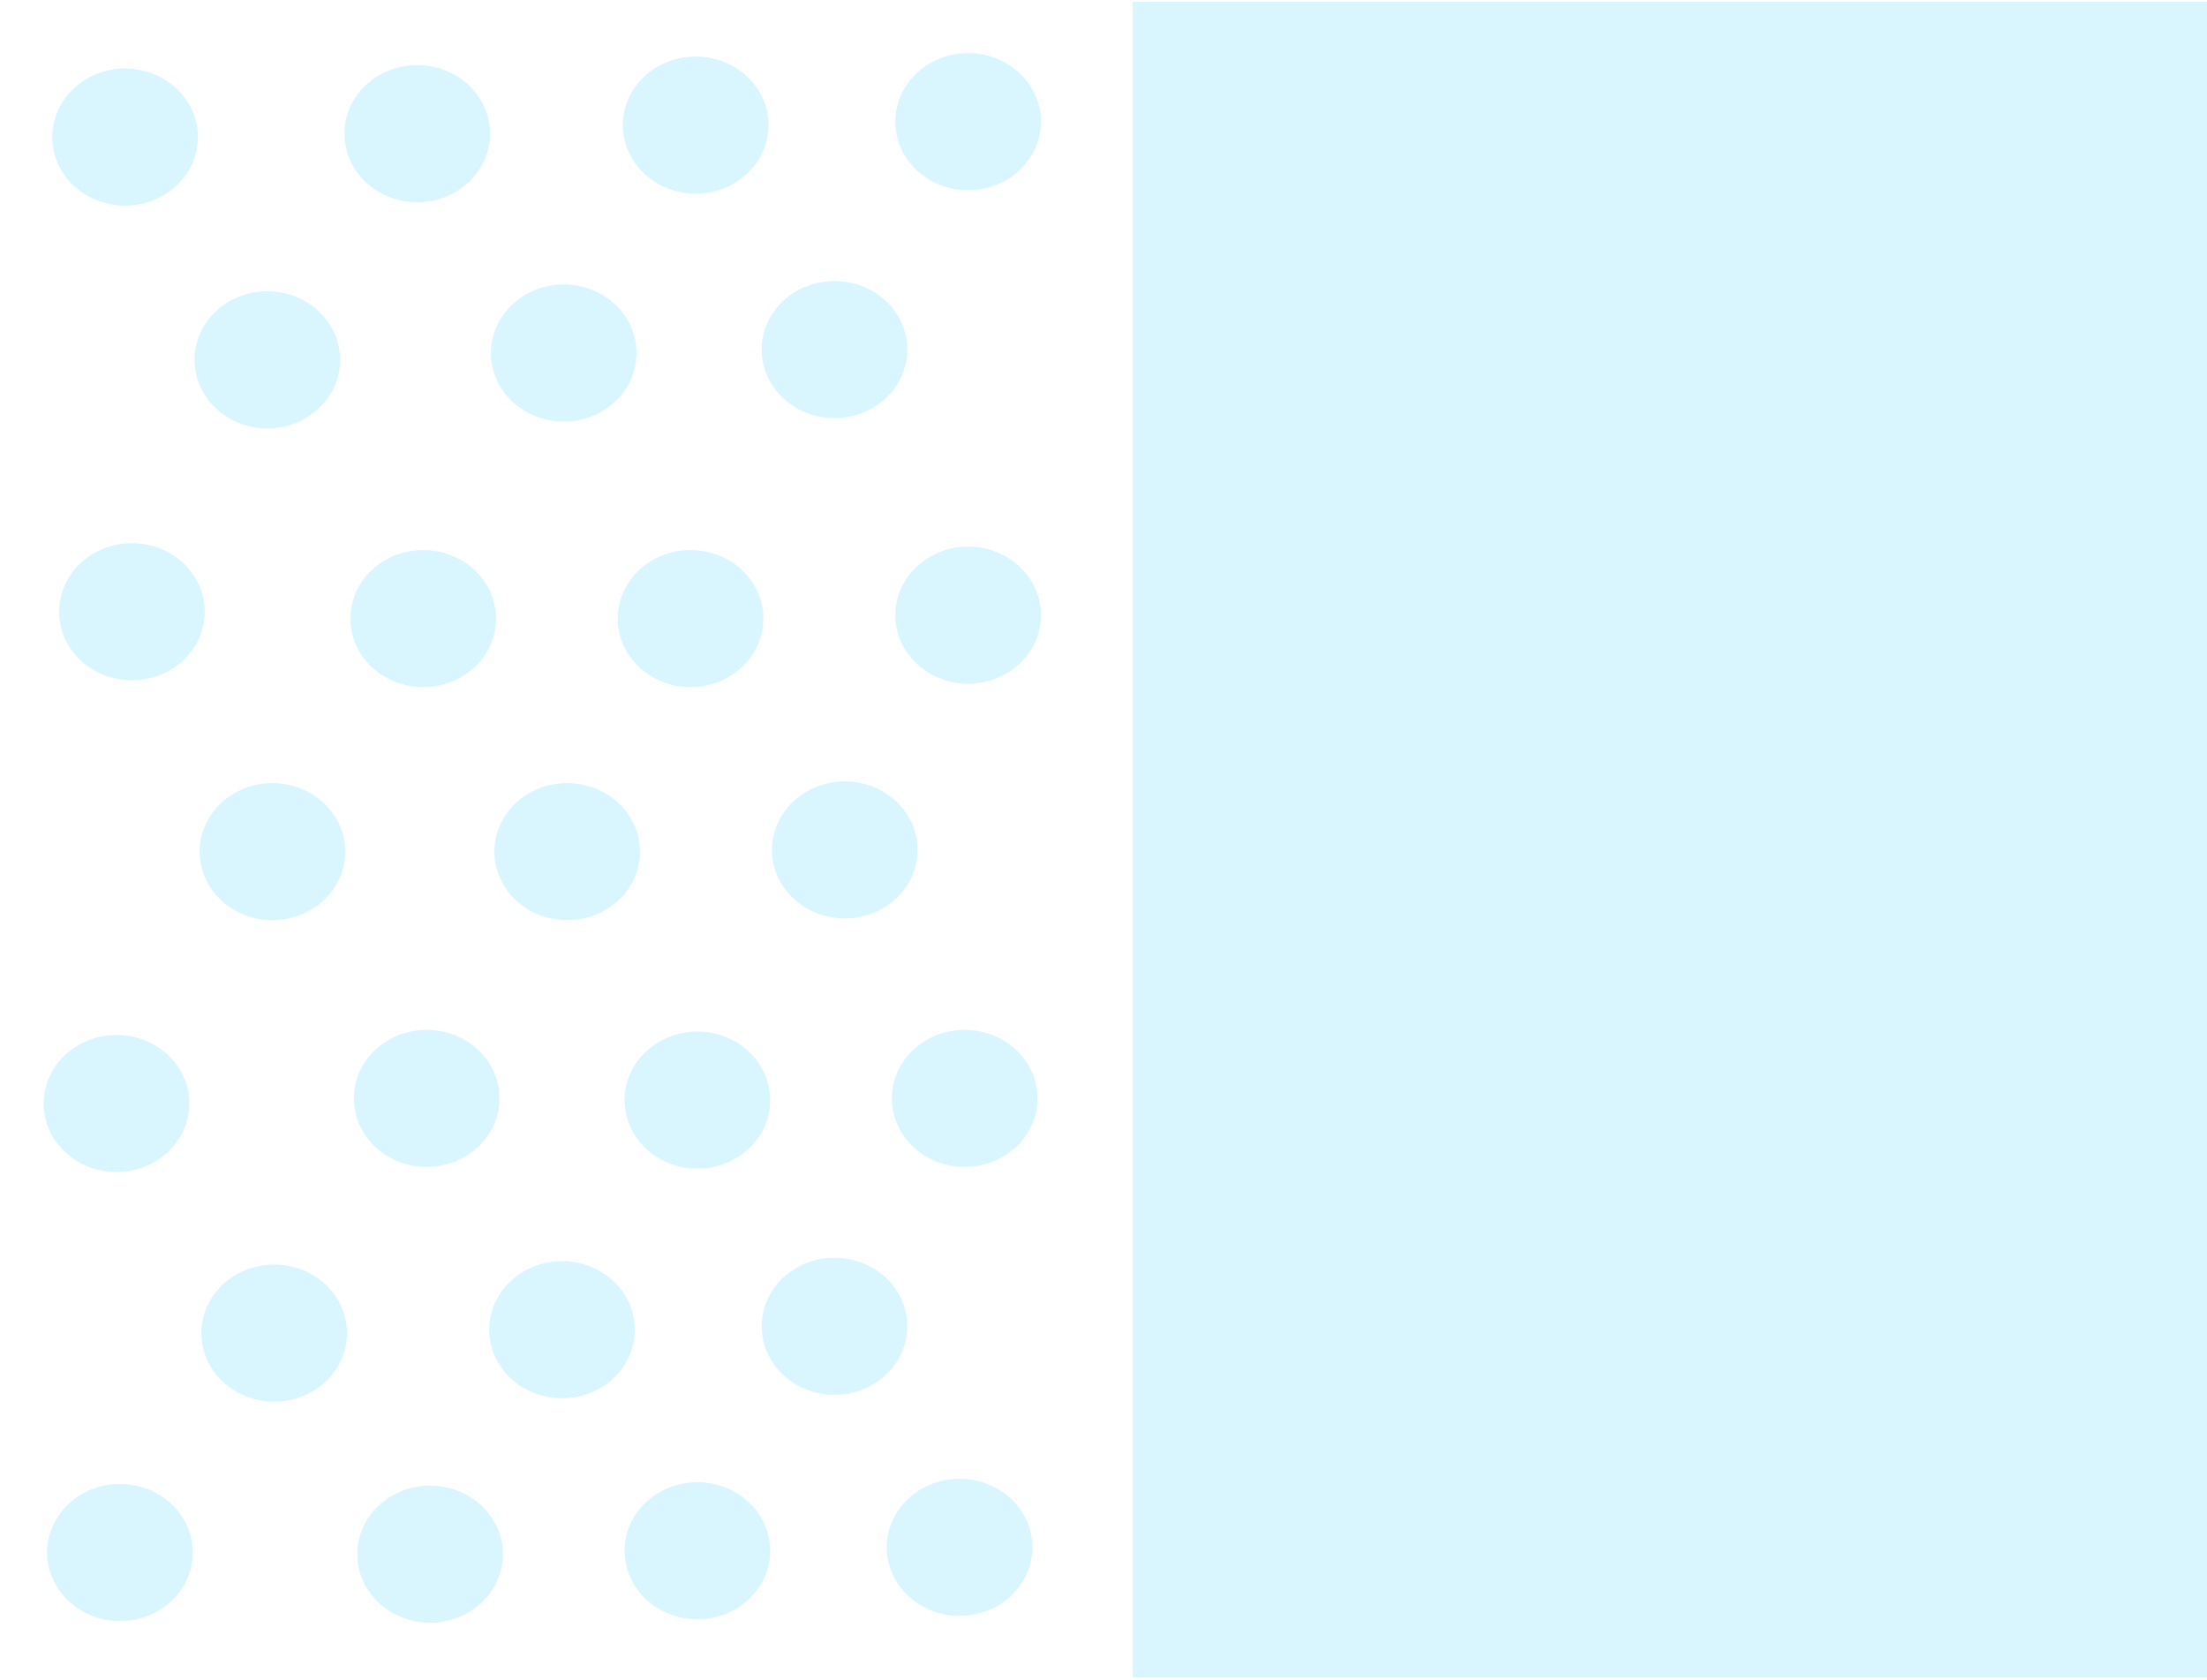
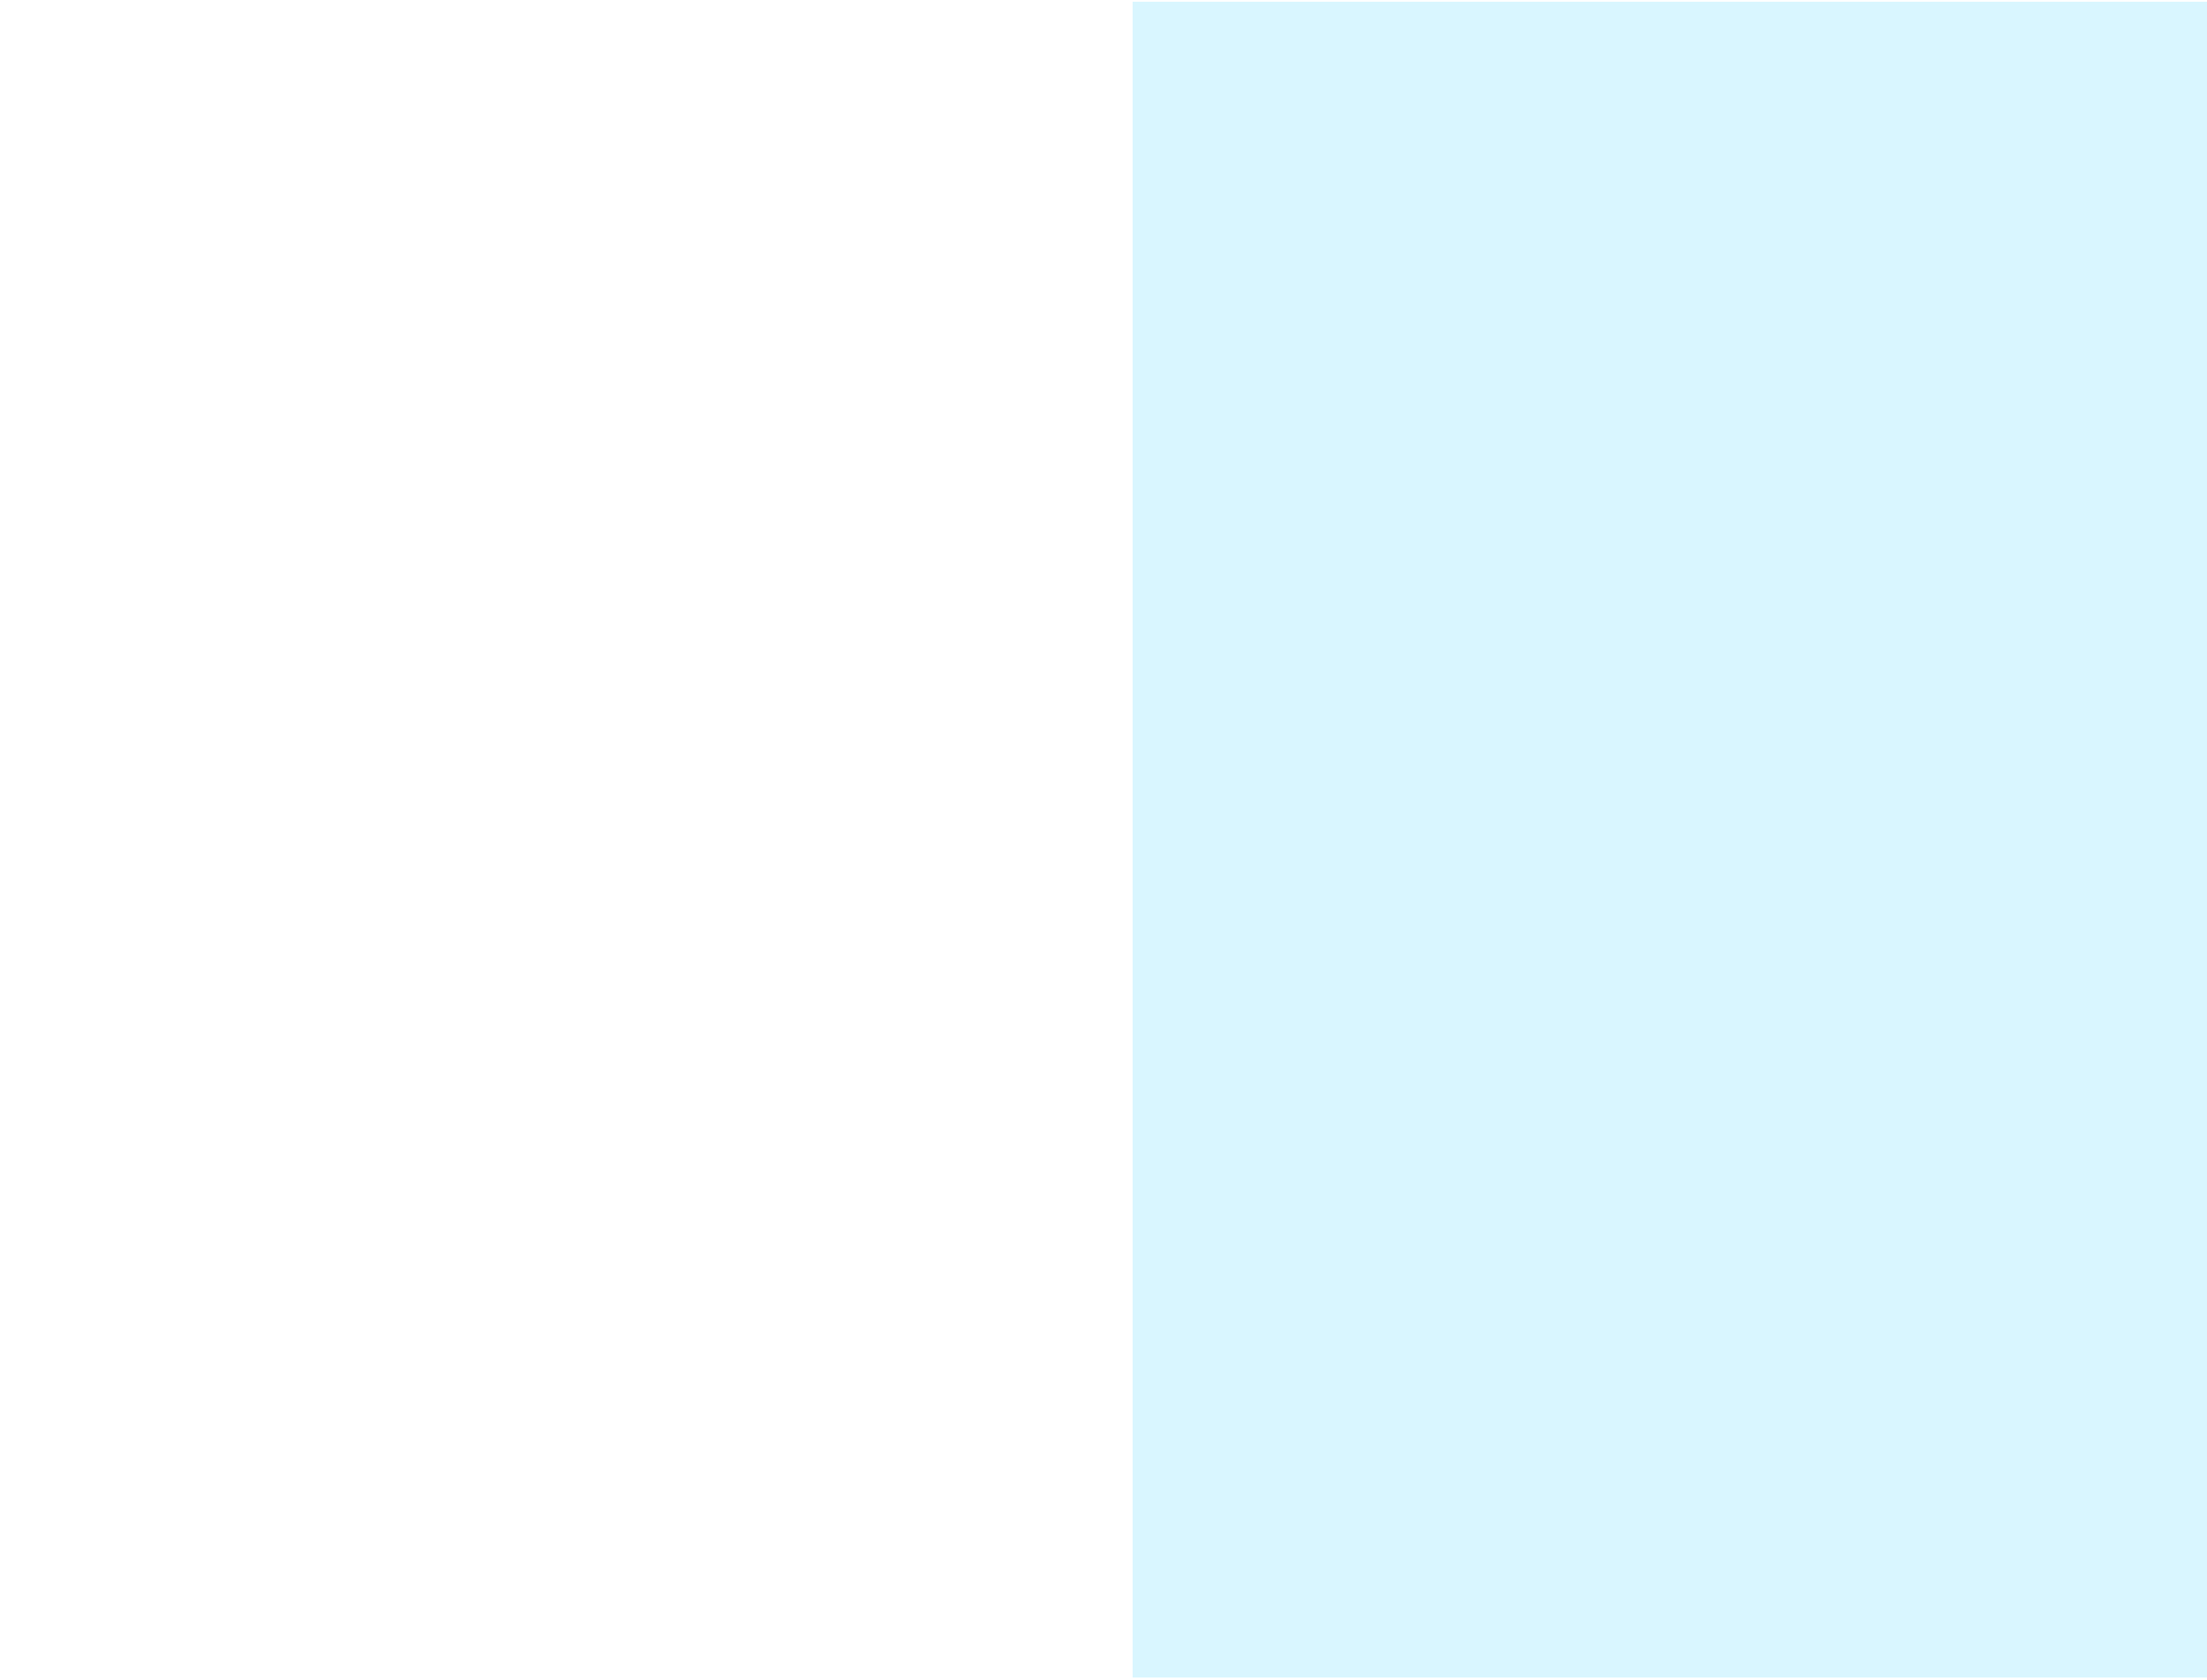
<svg xmlns="http://www.w3.org/2000/svg" width="920" height="700" viewBox="0 0 243.417 185.208" version="1.1" id="svg8">
-   <defs id="defs2" />
+   <defs id="defs2">
+     <meshgradient id="meshgradient2298" gradientUnits="userSpaceOnUse" x="8.117" y="120.507">
+       <meshrow id="meshrow2300">
+         <meshpatch id="meshpatch2302">
+           <stop path="c 3.137,-2.952  8.222,-2.952  11.359,0" style="stop-color:#ffffff;stop-opacity:1" id="stop2304" />
+           <stop path="c 3.137,2.952  3.137,7.739  0,10.691" style="stop-color:#d9f6ff;stop-opacity:1" id="stop2306" />
+           <stop path="c -3.137,2.952  -8.222,2.952  -11.359,0" style="stop-color:#ffffff;stop-opacity:1" id="stop2308" />
+           <stop path="c -3.137,-2.952  -3.137,-7.739  0,-10.691" style="stop-color:#d9f6ff;stop-opacity:1" id="stop2310" />
+         </meshpatch>
+       </meshrow>
+     </meshgradient>
+     <meshgradient id="meshgradient2312" gradientUnits="userSpaceOnUse" x="24.559" y="251.362">
+       <meshrow id="meshrow2314">
+         <meshpatch id="meshpatch2316">
+           <stop path="c 3.137,-2.952  8.222,-2.952  11.359,0" style="stop-color:#ffffff;stop-opacity:1" id="stop2318" />
+           <stop path="c 3.137,2.952  3.137,7.739  0,10.691" style="stop-color:#d9f6ff;stop-opacity:1" id="stop2320" />
+           <stop path="c -3.137,2.952  -8.222,2.952  -11.359,0" style="stop-color:#ffffff;stop-opacity:1" id="stop2322" />
+           <stop path="c -3.137,-2.952  -3.137,-7.739  0,-10.691" style="stop-color:#d9f6ff;stop-opacity:1" id="stop2324" />
+         </meshpatch>
+       </meshrow>
+     </meshgradient>
+     <meshgradient id="meshgradient2326" gradientUnits="userSpaceOnUse" x="56.309" y="250.984">
+       <meshrow id="meshrow2328">
+         <meshpatch id="meshpatch2330">
+           <stop path="c 3.137,-2.952  8.222,-2.952  11.359,0" style="stop-color:#ffffff;stop-opacity:1" id="stop2332" />
+           <stop path="c 3.137,2.952  3.137,7.739  0,10.691" style="stop-color:#d9f6ff;stop-opacity:1" id="stop2334" />
+           <stop path="c -3.137,2.952  -8.222,2.952  -11.359,0" style="stop-color:#ffffff;stop-opacity:1" id="stop2336" />
+           <stop path="c -3.137,-2.952  -3.137,-7.739  0,-10.691" style="stop-color:#d9f6ff;stop-opacity:1" id="stop2338" />
+         </meshpatch>
+       </meshrow>
+     </meshgradient>
+     <meshgradient id="meshgradient2340" gradientUnits="userSpaceOnUse" x="86.358" y="250.606">
+       <meshrow id="meshrow2342">
+         <meshpatch id="meshpatch2344">
+           <stop path="c 3.137,-2.952  8.222,-2.952  11.359,0" style="stop-color:#ffffff;stop-opacity:1" id="stop2346" />
+           <stop path="c 3.137,2.952  3.137,7.739  0,10.691" style="stop-color:#d9f6ff;stop-opacity:1" id="stop2348" />
+           <stop path="c -3.137,2.952  -8.222,2.952  -11.359,0" style="stop-color:#ffffff;stop-opacity:1" id="stop2350" />
+           <stop path="c -3.137,-2.952  -3.137,-7.739  0,-10.691" style="stop-color:#d9f6ff;stop-opacity:1" id="stop2352" />
+         </meshpatch>
+       </meshrow>
+     </meshgradient>
+     <meshgradient id="meshgradient2354" gradientUnits="userSpaceOnUse" x="23.803" y="144.546">
+       <meshrow id="meshrow2356">
+         <meshpatch id="meshpatch2358">
+           <stop path="c 3.137,-2.952  8.222,-2.952  11.359,0" style="stop-color:#ffffff;stop-opacity:1" id="stop2360" />
+           <stop path="c 3.137,2.952  3.137,7.739  0,10.691" style="stop-color:#d9f6ff;stop-opacity:1" id="stop2362" />
+           <stop path="c -3.137,2.952  -8.222,2.952  -11.359,0" style="stop-color:#ffffff;stop-opacity:1" id="stop2364" />
+           <stop path="c -3.137,-2.952  -3.137,-7.739  0,-10.691" style="stop-color:#d9f6ff;stop-opacity:1" id="stop2366" />
+         </meshpatch>
+       </meshrow>
+     </meshgradient>
+     <meshgradient id="meshgradient2368" gradientUnits="userSpaceOnUse" x="56.498" y="144.32">
+       <meshrow id="meshrow2370">
+         <meshpatch id="meshpatch2372">
+           <stop path="c 3.137,-2.952  8.222,-2.952  11.359,0" style="stop-color:#ffffff;stop-opacity:1" id="stop2374" />
+           <stop path="c 3.137,2.952  3.137,7.739  0,10.691" style="stop-color:#d9f6ff;stop-opacity:1" id="stop2376" />
+           <stop path="c -3.137,2.952  -8.222,2.952  -11.359,0" style="stop-color:#ffffff;stop-opacity:1" id="stop2378" />
+           <stop path="c -3.137,-2.952  -3.137,-7.739  0,-10.691" style="stop-color:#d9f6ff;stop-opacity:1" id="stop2380" />
+         </meshpatch>
+       </meshrow>
+     </meshgradient>
+     <meshgradient id="meshgradient2382" gradientUnits="userSpaceOnUse" x="86.358" y="143.942">
+       <meshrow id="meshrow2384">
+         <meshpatch id="meshpatch2386">
+           <stop path="c 3.137,-2.952  8.222,-2.952  11.359,0" style="stop-color:#ffffff;stop-opacity:1" id="stop2388" />
+           <stop path="c 3.137,2.952  3.137,7.739  0,10.691" style="stop-color:#d9f6ff;stop-opacity:1" id="stop2390" />
+           <stop path="c -3.137,2.952  -8.222,2.952  -11.359,0" style="stop-color:#ffffff;stop-opacity:1" id="stop2392" />
+           <stop path="c -3.137,-2.952  -3.137,-7.739  0,-10.691" style="stop-color:#d9f6ff;stop-opacity:1" id="stop2394" />
+         </meshpatch>
+       </meshrow>
+     </meshgradient>
+     <meshgradient id="meshgradient2396" gradientUnits="userSpaceOnUse" x="7.285" y="172.328">
+       <meshrow id="meshrow2398">
+         <meshpatch id="meshpatch2400">
+           <stop path="c 3.137,-2.952  8.222,-2.952  11.359,0" style="stop-color:#ffffff;stop-opacity:1" id="stop2402" />
+           <stop path="c 3.137,2.952  3.137,7.739  0,10.691" style="stop-color:#d9f6ff;stop-opacity:1" id="stop2404" />
+           <stop path="c -3.137,2.952  -8.222,2.952  -11.359,0" style="stop-color:#ffffff;stop-opacity:1" id="stop2406" />
+           <stop path="c -3.137,-2.952  -3.137,-7.739  -1.77636e-15,-10.691" style="stop-color:#d9f6ff;stop-opacity:1" id="stop2408" />
+         </meshpatch>
+       </meshrow>
+     </meshgradient>
+     <meshgradient id="meshgradient2410" gradientUnits="userSpaceOnUse" x="41.001" y="172.025">
+       <meshrow id="meshrow2412">
+         <meshpatch id="meshpatch2414">
+           <stop path="c 3.137,-2.952  8.222,-2.952  11.359,0" style="stop-color:#ffffff;stop-opacity:1" id="stop2416" />
+           <stop path="c 3.137,2.952  3.137,7.739  0,10.691" style="stop-color:#d9f6ff;stop-opacity:1" id="stop2418" />
+           <stop path="c -3.137,2.952  -8.222,2.952  -11.359,0" style="stop-color:#ffffff;stop-opacity:1" id="stop2420" />
+           <stop path="c -3.137,-2.952  -3.137,-7.739  0,-10.691" style="stop-color:#d9f6ff;stop-opacity:1" id="stop2422" />
+         </meshpatch>
+       </meshrow>
+     </meshgradient>
+     <meshgradient id="meshgradient2424" gradientUnits="userSpaceOnUse" x="70.483" y="172.025">
+       <meshrow id="meshrow2426">
+         <meshpatch id="meshpatch2428">
+           <stop path="c 3.137,-2.952  8.222,-2.952  11.359,0" style="stop-color:#ffffff;stop-opacity:1" id="stop2430" />
+           <stop path="c 3.137,2.952  3.137,7.739  0,10.691" style="stop-color:#d9f6ff;stop-opacity:1" id="stop2432" />
+           <stop path="c -3.137,2.952  -8.222,2.952  -11.359,0" style="stop-color:#ffffff;stop-opacity:1" id="stop2434" />
+           <stop path="c -3.137,-2.952  -3.137,-7.739  0,-10.691" style="stop-color:#d9f6ff;stop-opacity:1" id="stop2436" />
+         </meshpatch>
+       </meshrow>
+     </meshgradient>
+     <meshgradient id="meshgradient2438" gradientUnits="userSpaceOnUse" x="101.099" y="172.176">
+       <meshrow id="meshrow2440">
+         <meshpatch id="meshpatch2442">
+           <stop path="c 3.137,-2.952  8.222,-2.952  11.359,0" style="stop-color:#ffffff;stop-opacity:1" id="stop2444" />
+           <stop path="c 3.137,2.952  3.137,7.739  0,10.691" style="stop-color:#d9f6ff;stop-opacity:1" id="stop2446" />
+           <stop path="c -3.137,2.952  -8.222,2.952  -11.359,0" style="stop-color:#ffffff;stop-opacity:1" id="stop2448" />
+           <stop path="c -3.137,-2.952  -3.137,-7.739  0,-10.691" style="stop-color:#d9f6ff;stop-opacity:1" id="stop2450" />
+         </meshpatch>
+       </meshrow>
+     </meshgradient>
+     <meshgradient id="meshgradient2452" gradientUnits="userSpaceOnUse" x="23.84" y="198.257">
+       <meshrow id="meshrow2454">
+         <meshpatch id="meshpatch2456">
+           <stop path="c 3.137,-2.952  8.222,-2.952  11.359,0" style="stop-color:#ffffff;stop-opacity:1" id="stop2458" />
+           <stop path="c 3.137,2.952  3.137,7.739  0,10.691" style="stop-color:#d9f6ff;stop-opacity:1" id="stop2460" />
+           <stop path="c -3.137,2.952  -8.222,2.952  -11.359,0" style="stop-color:#ffffff;stop-opacity:1" id="stop2462" />
+           <stop path="c -3.137,-2.952  -3.137,-7.739  0,-10.691" style="stop-color:#d9f6ff;stop-opacity:1" id="stop2464" />
+         </meshpatch>
+       </meshrow>
+     </meshgradient>
+     <meshgradient id="meshgradient2466" gradientUnits="userSpaceOnUse" x="56.876" y="198.257">
+       <meshrow id="meshrow2468">
+         <meshpatch id="meshpatch2470">
+           <stop path="c 3.137,-2.952  8.222,-2.952  11.359,0" style="stop-color:#ffffff;stop-opacity:1" id="stop2472" />
+           <stop path="c 3.137,2.952  3.137,7.739  0,10.691" style="stop-color:#d9f6ff;stop-opacity:1" id="stop2474" />
+           <stop path="c -3.137,2.952  -8.222,2.952  -11.359,0" style="stop-color:#ffffff;stop-opacity:1" id="stop2476" />
+           <stop path="c -3.137,-2.952  -3.137,-7.739  0,-10.691" style="stop-color:#d9f6ff;stop-opacity:1" id="stop2478" />
+         </meshpatch>
+       </meshrow>
+     </meshgradient>
+     <meshgradient id="meshgradient2480" gradientUnits="userSpaceOnUse" x="87.492" y="198.068">
+       <meshrow id="meshrow2482">
+         <meshpatch id="meshpatch2484">
+           <stop path="c 3.137,-2.952  8.222,-2.952  11.359,0" style="stop-color:#ffffff;stop-opacity:1" id="stop2486" />
+           <stop path="c 3.137,2.952  3.137,7.739  0,10.691" style="stop-color:#d9f6ff;stop-opacity:1" id="stop2488" />
+           <stop path="c -3.137,2.952  -8.222,2.952  -11.359,0" style="stop-color:#ffffff;stop-opacity:1" id="stop2490" />
+           <stop path="c -3.137,-2.952  -3.137,-7.739  0,-10.691" style="stop-color:#d9f6ff;stop-opacity:1" id="stop2492" />
+         </meshpatch>
+       </meshrow>
+     </meshgradient>
+     <meshgradient id="meshgradient2494" gradientUnits="userSpaceOnUse" x="7.172" y="226.038">
+       <meshrow id="meshrow2496">
+         <meshpatch id="meshpatch2498">
+           <stop path="c 3.137,-2.952  8.222,-2.952  11.359,0" style="stop-color:#ffffff;stop-opacity:1" id="stop2500" />
+           <stop path="c 3.137,2.952  3.137,7.739  0,10.691" style="stop-color:#d9f6ff;stop-opacity:1" id="stop2502" />
+           <stop path="c -3.137,2.952  -8.222,2.952  -11.359,0" style="stop-color:#ffffff;stop-opacity:1" id="stop2504" />
+           <stop path="c -3.137,-2.952  -3.137,-7.739  -1.77636e-15,-10.691" style="stop-color:#d9f6ff;stop-opacity:1" id="stop2506" />
+         </meshpatch>
+       </meshrow>
+     </meshgradient>
+     <meshgradient id="meshgradient2508" gradientUnits="userSpaceOnUse" x="41.379" y="225.471">
+       <meshrow id="meshrow2510">
+         <meshpatch id="meshpatch2512">
+           <stop path="c 3.137,-2.952  8.222,-2.952  11.359,0" style="stop-color:#ffffff;stop-opacity:1" id="stop2514" />
+           <stop path="c 3.137,2.952  3.137,7.739  0,10.691" style="stop-color:#d9f6ff;stop-opacity:1" id="stop2516" />
+           <stop path="c -3.137,2.952  -8.222,2.952  -11.359,0" style="stop-color:#ffffff;stop-opacity:1" id="stop2518" />
+           <stop path="c -3.137,-2.952  -3.137,-7.739  0,-10.691" style="stop-color:#d9f6ff;stop-opacity:1" id="stop2520" />
+         </meshpatch>
+       </meshrow>
+     </meshgradient>
+     <meshgradient id="meshgradient2522" gradientUnits="userSpaceOnUse" x="71.239" y="225.131">
+       <meshrow id="meshrow2524">
+         <meshpatch id="meshpatch2526">
+           <stop path="c 3.137,-2.952  8.222,-2.952  11.359,0" style="stop-color:#ffffff;stop-opacity:1" id="stop2528" />
+           <stop path="c 3.137,2.952  3.137,7.739  0,10.691" style="stop-color:#d9f6ff;stop-opacity:1" id="stop2530" />
+           <stop path="c -3.137,2.952  -8.222,2.952  -11.359,0" style="stop-color:#ffffff;stop-opacity:1" id="stop2532" />
+           <stop path="c -3.137,-2.952  -3.137,-7.739  0,-10.691" style="stop-color:#d9f6ff;stop-opacity:1" id="stop2534" />
+         </meshpatch>
+       </meshrow>
+     </meshgradient>
+     <meshgradient id="meshgradient2536" gradientUnits="userSpaceOnUse" x="100.721" y="224.942">
+       <meshrow id="meshrow2538">
+         <meshpatch id="meshpatch2540">
+           <stop path="c 3.137,-2.952  8.222,-2.952  11.359,0" style="stop-color:#ffffff;stop-opacity:1" id="stop2542" />
+           <stop path="c 3.137,2.952  3.137,7.739  0,10.691" style="stop-color:#d9f6ff;stop-opacity:1" id="stop2544" />
+           <stop path="c -3.137,2.952  -8.222,2.952  -11.359,0" style="stop-color:#ffffff;stop-opacity:1" id="stop2546" />
+           <stop path="c -3.137,-2.952  -3.137,-7.739  0,-10.691" style="stop-color:#d9f6ff;stop-opacity:1" id="stop2548" />
+         </meshpatch>
+       </meshrow>
+     </meshgradient>
+     <meshgradient id="meshgradient2550" gradientUnits="userSpaceOnUse" x="41.227" y="275.213">
+       <meshrow id="meshrow2552">
+         <meshpatch id="meshpatch2554">
+           <stop path="c 3.137,-2.952  8.222,-2.952  11.359,0" style="stop-color:#ffffff;stop-opacity:1" id="stop2556" />
+           <stop path="c 3.137,2.952  3.137,7.739  0,10.691" style="stop-color:#d9f6ff;stop-opacity:1" id="stop2558" />
+           <stop path="c -3.137,2.952  -8.222,2.952  -11.359,0" style="stop-color:#ffffff;stop-opacity:1" id="stop2560" />
+           <stop path="c -3.137,-2.952  -3.137,-7.739  0,-10.691" style="stop-color:#d9f6ff;stop-opacity:1" id="stop2562" />
+         </meshpatch>
+       </meshrow>
+     </meshgradient>
+     <meshgradient id="meshgradient2564" gradientUnits="userSpaceOnUse" x="71.239" y="275.364">
+       <meshrow id="meshrow2566">
+         <meshpatch id="meshpatch2568">
+           <stop path="c 3.137,-2.952  8.222,-2.952  11.359,0" style="stop-color:#ffffff;stop-opacity:1" id="stop2570" />
+           <stop path="c 3.137,2.952  3.137,7.739  0,10.691" style="stop-color:#d9f6ff;stop-opacity:1" id="stop2572" />
+           <stop path="c -3.137,2.952  -8.222,2.952  -11.359,0" style="stop-color:#ffffff;stop-opacity:1" id="stop2574" />
+           <stop path="c -3.137,-2.952  -3.137,-7.739  0,-10.691" style="stop-color:#d9f6ff;stop-opacity:1" id="stop2576" />
+         </meshpatch>
+       </meshrow>
+     </meshgradient>
+     <meshgradient id="meshgradient2578" gradientUnits="userSpaceOnUse" x="100.154" y="274.986">
+       <meshrow id="meshrow2580">
+         <meshpatch id="meshpatch2582">
+           <stop path="c 3.137,-2.952  8.222,-2.952  11.359,0" style="stop-color:#ffffff;stop-opacity:1" id="stop2584" />
+           <stop path="c 3.137,2.952  3.137,7.739  0,10.691" style="stop-color:#d9f6ff;stop-opacity:1" id="stop2586" />
+           <stop path="c -3.137,2.952  -8.222,2.952  -11.359,0" style="stop-color:#ffffff;stop-opacity:1" id="stop2588" />
+           <stop path="c -3.137,-2.952  -3.137,-7.739  0,-10.691" style="stop-color:#d9f6ff;stop-opacity:1" id="stop2590" />
+         </meshpatch>
+       </meshrow>
+     </meshgradient>
+     <meshgradient id="meshgradient2600" gradientUnits="userSpaceOnUse" x="7.55" y="275.553">
+       <meshrow id="meshrow2602">
+         <meshpatch id="meshpatch2604">
+           <stop path="c 3.137,-2.952  8.222,-2.952  11.359,0" style="stop-color:#ffffff;stop-opacity:1" id="stop2606" />
+           <stop path="c 3.137,2.952  3.137,7.739  0,10.691" style="stop-color:#d9f6ff;stop-opacity:1" id="stop2608" />
+           <stop path="c -3.137,2.952  -8.222,2.952  -11.359,0" style="stop-color:#ffffff;stop-opacity:1" id="stop2610" />
+           <stop path="c -3.137,-2.952  -3.137,-7.739  -1.77636e-15,-10.691" style="stop-color:#d9f6ff;stop-opacity:1" id="stop2612" />
+         </meshpatch>
+       </meshrow>
+     </meshgradient>
+     <meshgradient id="meshgradient2614" gradientUnits="userSpaceOnUse" x="101.099" y="118.806">
+       <meshrow id="meshrow2616">
+         <meshpatch id="meshpatch2618">
+           <stop path="c 3.137,-2.952  8.222,-2.952  11.359,0" style="stop-color:#ffffff;stop-opacity:1" id="stop2620" />
+           <stop path="c 3.137,2.952  3.137,7.739  0,10.691" style="stop-color:#d9f6ff;stop-opacity:1" id="stop2622" />
+           <stop path="c -3.137,2.952  -8.222,2.952  -11.359,0" style="stop-color:#ffffff;stop-opacity:1" id="stop2624" />
+           <stop path="c -3.137,-2.952  -3.137,-7.739  0,-10.691" style="stop-color:#d9f6ff;stop-opacity:1" id="stop2626" />
+         </meshpatch>
+       </meshrow>
+     </meshgradient>
+     <meshgradient id="meshgradient2628" gradientUnits="userSpaceOnUse" x="71.05" y="119.184">
+       <meshrow id="meshrow2630">
+         <meshpatch id="meshpatch2632">
+           <stop path="c 3.137,-2.952  8.222,-2.952  11.359,0" style="stop-color:#ffffff;stop-opacity:1" id="stop2634" />
+           <stop path="c 3.137,2.952  3.137,7.739  0,10.691" style="stop-color:#d9f6ff;stop-opacity:1" id="stop2636" />
+           <stop path="c -3.137,2.952  -8.222,2.952  -11.359,0" style="stop-color:#ffffff;stop-opacity:1" id="stop2638" />
+           <stop path="c -3.137,-2.952  -3.137,-7.739  0,-10.691" style="stop-color:#d9f6ff;stop-opacity:1" id="stop2640" />
+         </meshpatch>
+       </meshrow>
+     </meshgradient>
+     <meshgradient id="meshgradient2642" gradientUnits="userSpaceOnUse" x="40.339" y="120.129">
+       <meshrow id="meshrow2644">
+         <meshpatch id="meshpatch2646">
+           <stop path="c 3.137,-2.952  8.222,-2.952  11.359,0" style="stop-color:#ffffff;stop-opacity:1" id="stop2648" />
+           <stop path="c 3.137,2.952  3.137,7.739  0,10.691" style="stop-color:#d9f6ff;stop-opacity:1" id="stop2650" />
+           <stop path="c -3.137,2.952  -8.222,2.952  -11.359,0" style="stop-color:#ffffff;stop-opacity:1" id="stop2652" />
+           <stop path="c -3.137,-2.952  -3.137,-7.739  0,-10.691" style="stop-color:#d9f6ff;stop-opacity:1" id="stop2654" />
+         </meshpatch>
+       </meshrow>
+     </meshgradient>
+   </defs>
  <g id="layer1" transform="translate(0,-111.7917)">
    <rect style="fill:#d9f6ff;fill-opacity:1;stroke-width:0.252" id="rect3717" width="118.685" height="184.83" x="124.921" y="111.981" />
-     <ellipse style="fill:#d9f6ff;fill-opacity:1;stroke-width:0.265" id="path4524" cx="46.019" cy="126.533" rx="8.032" ry="7.56" />
-     <ellipse style="fill:#d9f6ff;fill-opacity:1;stroke-width:0.265" id="path4524-4" cx="106.778" cy="125.21" rx="8.032" ry="7.56" />
-     <ellipse style="fill:#d9f6ff;fill-opacity:1;stroke-width:0.265" id="path4524-9" cx="76.729" cy="125.588" rx="8.032" ry="7.56" />
-     <ellipse style="fill:#d9f6ff;fill-opacity:1;stroke-width:0.265" id="path4524-7" cx="13.796" cy="126.911" rx="8.032" ry="7.56" />
-     <ellipse style="fill:#d9f6ff;fill-opacity:1;stroke-width:0.265" id="path4524-0" cx="106.4" cy="232.933" rx="8.032" ry="7.56" />
-     <ellipse style="fill:#d9f6ff;fill-opacity:1;stroke-width:0.265" id="path4524-5" cx="76.918" cy="233.122" rx="8.032" ry="7.56" />
-     <ellipse style="fill:#d9f6ff;fill-opacity:1;stroke-width:0.265" id="path4524-49" cx="47.058" cy="232.933" rx="8.032" ry="7.56" />
-     <ellipse style="fill:#d9f6ff;fill-opacity:1;stroke-width:0.265" id="path4524-3" cx="12.851" cy="233.5" rx="8.032" ry="7.56" />
-     <ellipse style="fill:#d9f6ff;fill-opacity:1;stroke-width:0.265" id="path4524-57" cx="93.171" cy="205.53" rx="8.032" ry="7.56" />
-     <ellipse style="fill:#d9f6ff;fill-opacity:1;stroke-width:0.265" id="path4524-1" cx="62.555" cy="205.719" rx="8.032" ry="7.56" />
-     <ellipse style="fill:#d9f6ff;fill-opacity:1;stroke-width:0.265" id="path4524-75" cx="30.049" cy="205.719" rx="8.032" ry="7.56" />
-     <ellipse style="fill:#d9f6ff;fill-opacity:1;stroke-width:0.265" id="path4524-72" cx="106.778" cy="179.638" rx="8.032" ry="7.56" />
-     <ellipse style="fill:#d9f6ff;fill-opacity:1;stroke-width:0.265" id="path4524-51" cx="76.162" cy="180.016" rx="8.032" ry="7.56" />
-     <ellipse style="fill:#d9f6ff;fill-opacity:1;stroke-width:0.265" id="path4524-2" cx="46.68" cy="180.016" rx="8.032" ry="7.56" />
-     <ellipse style="fill:#d9f6ff;fill-opacity:1;stroke-width:0.265" id="path4524-6" cx="14.552" cy="179.26" rx="8.032" ry="7.56" />
-     <ellipse style="fill:#d9f6ff;fill-opacity:1;stroke-width:0.265" id="path4524-48" cx="92.037" cy="150.345" rx="8.032" ry="7.56" />
-     <ellipse style="fill:#d9f6ff;fill-opacity:1;stroke-width:0.265" id="path4524-13" cx="62.177" cy="150.723" rx="8.032" ry="7.56" />
-     <ellipse style="fill:#d9f6ff;fill-opacity:1;stroke-width:0.265" id="path4524-93" cx="29.482" cy="151.479" rx="8.032" ry="7.56" />
-     <ellipse style="fill:#d9f6ff;fill-opacity:1;stroke-width:0.265" id="path4524-09" cx="76.918" cy="282.826" rx="8.032" ry="7.56" />
-     <ellipse style="fill:#d9f6ff;fill-opacity:1;stroke-width:0.265" id="path4524-20" cx="105.833" cy="282.448" rx="8.032" ry="7.56" />
-     <ellipse style="fill:#d9f6ff;fill-opacity:1;stroke-width:0.265" id="path4524-17" cx="47.436" cy="283.204" rx="8.032" ry="7.56" />
-     <ellipse style="fill:#d9f6ff;fill-opacity:1;stroke-width:0.265" id="path4524-58" cx="13.229" cy="283.015" rx="8.032" ry="7.56" />
-     <ellipse style="fill:#d9f6ff;fill-opacity:1;stroke-width:0.265" id="path4524-27" cx="92.037" cy="258.068" rx="8.032" ry="7.56" />
-     <ellipse style="fill:#d9f6ff;fill-opacity:1;stroke-width:0.265" id="path4524-33" cx="61.988" cy="258.446" rx="8.032" ry="7.56" />
-     <ellipse style="fill:#d9f6ff;fill-opacity:1;stroke-width:0.265" id="path4524-70" cx="30.238" cy="258.824" rx="8.032" ry="7.56" />
+     <ellipse style="fill:url(#meshgradient2642);fill-opacity:1;stroke-width:0.265" id="path4524" cx="46.019" cy="125.474" rx="8.032" ry="7.56" />
+     <ellipse style="fill:url(#meshgradient2614);fill-opacity:1;stroke-width:0.265" id="path4524-4" cx="106.778" cy="124.151" rx="8.032" ry="7.56" />
+     <ellipse style="fill:url(#meshgradient2628);fill-opacity:1;stroke-width:0.265" id="path4524-9" cx="76.729" cy="124.529" rx="8.032" ry="7.56" />
+     <ellipse style="fill:url(#meshgradient2298);fill-opacity:1;stroke-width:0.265" id="path4524-7" cx="13.796" cy="125.852" rx="8.032" ry="7.56" />
+     <ellipse style="fill:url(#meshgradient2536);fill-opacity:1;stroke-width:0.265" id="path4524-0" cx="106.4" cy="230.287" rx="8.032" ry="7.56" />
+     <ellipse style="fill:url(#meshgradient2522);fill-opacity:1;stroke-width:0.265" id="path4524-5" cx="76.918" cy="230.476" rx="8.032" ry="7.56" />
+     <ellipse style="fill:url(#meshgradient2508);fill-opacity:1;stroke-width:0.265" id="path4524-49" cx="47.058" cy="230.816" rx="8.032" ry="7.56" />
+     <ellipse style="fill:url(#meshgradient2494);fill-opacity:1;stroke-width:0.265" id="path4524-3" cx="12.851" cy="231.383" rx="8.032" ry="7.56" />
+     <ellipse style="fill:url(#meshgradient2480);fill-opacity:1;stroke-width:0.265" id="path4524-57" cx="93.171" cy="203.413" rx="8.032" ry="7.56" />
+     <ellipse style="fill:url(#meshgradient2466);fill-opacity:1;stroke-width:0.265" id="path4524-1" cx="62.555" cy="203.602" rx="8.032" ry="7.56" />
+     <ellipse style="fill:url(#meshgradient2452);fill-opacity:1;stroke-width:0.265" id="path4524-75" cx="29.52" cy="203.602" rx="8.032" ry="7.56" />
+     <ellipse style="fill:url(#meshgradient2438);fill-opacity:1;stroke-width:0.265" id="path4524-72" cx="106.778" cy="177.522" rx="8.032" ry="7.56" />
+     <ellipse style="fill:url(#meshgradient2424);fill-opacity:1;stroke-width:0.265" id="path4524-51" cx="76.162" cy="177.371" rx="8.032" ry="7.56" />
+     <ellipse style="fill:url(#meshgradient2410);fill-opacity:1;stroke-width:0.265" id="path4524-2" cx="46.68" cy="177.371" rx="8.032" ry="7.56" />
+     <ellipse style="fill:url(#meshgradient2396);fill-opacity:1;stroke-width:0.265" id="path4524-6" cx="12.965" cy="177.673" rx="8.032" ry="7.56" />
+     <ellipse style="fill:url(#meshgradient2382);fill-opacity:1;stroke-width:0.265" id="path4524-48" cx="92.037" cy="149.287" rx="8.032" ry="7.56" />
+     <ellipse style="fill:url(#meshgradient2368);fill-opacity:1;stroke-width:0.265" id="path4524-13" cx="62.177" cy="149.665" rx="8.032" ry="7.56" />
+     <ellipse style="fill:url(#meshgradient2354);fill-opacity:1;stroke-width:0.265" id="path4524-93" cx="29.482" cy="149.892" rx="8.032" ry="7.56" />
+     <ellipse style="fill:url(#meshgradient2564);fill-opacity:1;stroke-width:0.265" id="path4524-09" cx="76.918" cy="280.709" rx="8.032" ry="7.56" />
+     <ellipse style="fill:url(#meshgradient2578);fill-opacity:1;stroke-width:0.265" id="path4524-20" cx="105.833" cy="280.331" rx="8.032" ry="7.56" />
+     <ellipse style="fill:url(#meshgradient2550);fill-opacity:1;stroke-width:0.265" id="path4524-17" cx="46.907" cy="280.558" rx="8.032" ry="7.56" />
+     <ellipse style="fill:url(#meshgradient2600);fill-opacity:1;stroke-width:0.265" id="path4524-58" cx="13.229" cy="280.898" rx="8.032" ry="7.56" />
+     <ellipse style="fill:url(#meshgradient2340);fill-opacity:1;stroke-width:0.265" id="path4524-27" cx="92.037" cy="255.952" rx="8.032" ry="7.56" />
+     <ellipse style="fill:url(#meshgradient2326);fill-opacity:1;stroke-width:0.265" id="path4524-33" cx="61.988" cy="256.33" rx="8.032" ry="7.56" />
+     <ellipse style="fill:url(#meshgradient2312);fill-opacity:1;stroke-width:0.265" id="path4524-70" cx="30.238" cy="256.708" rx="8.032" ry="7.56" />
  </g>
</svg>
